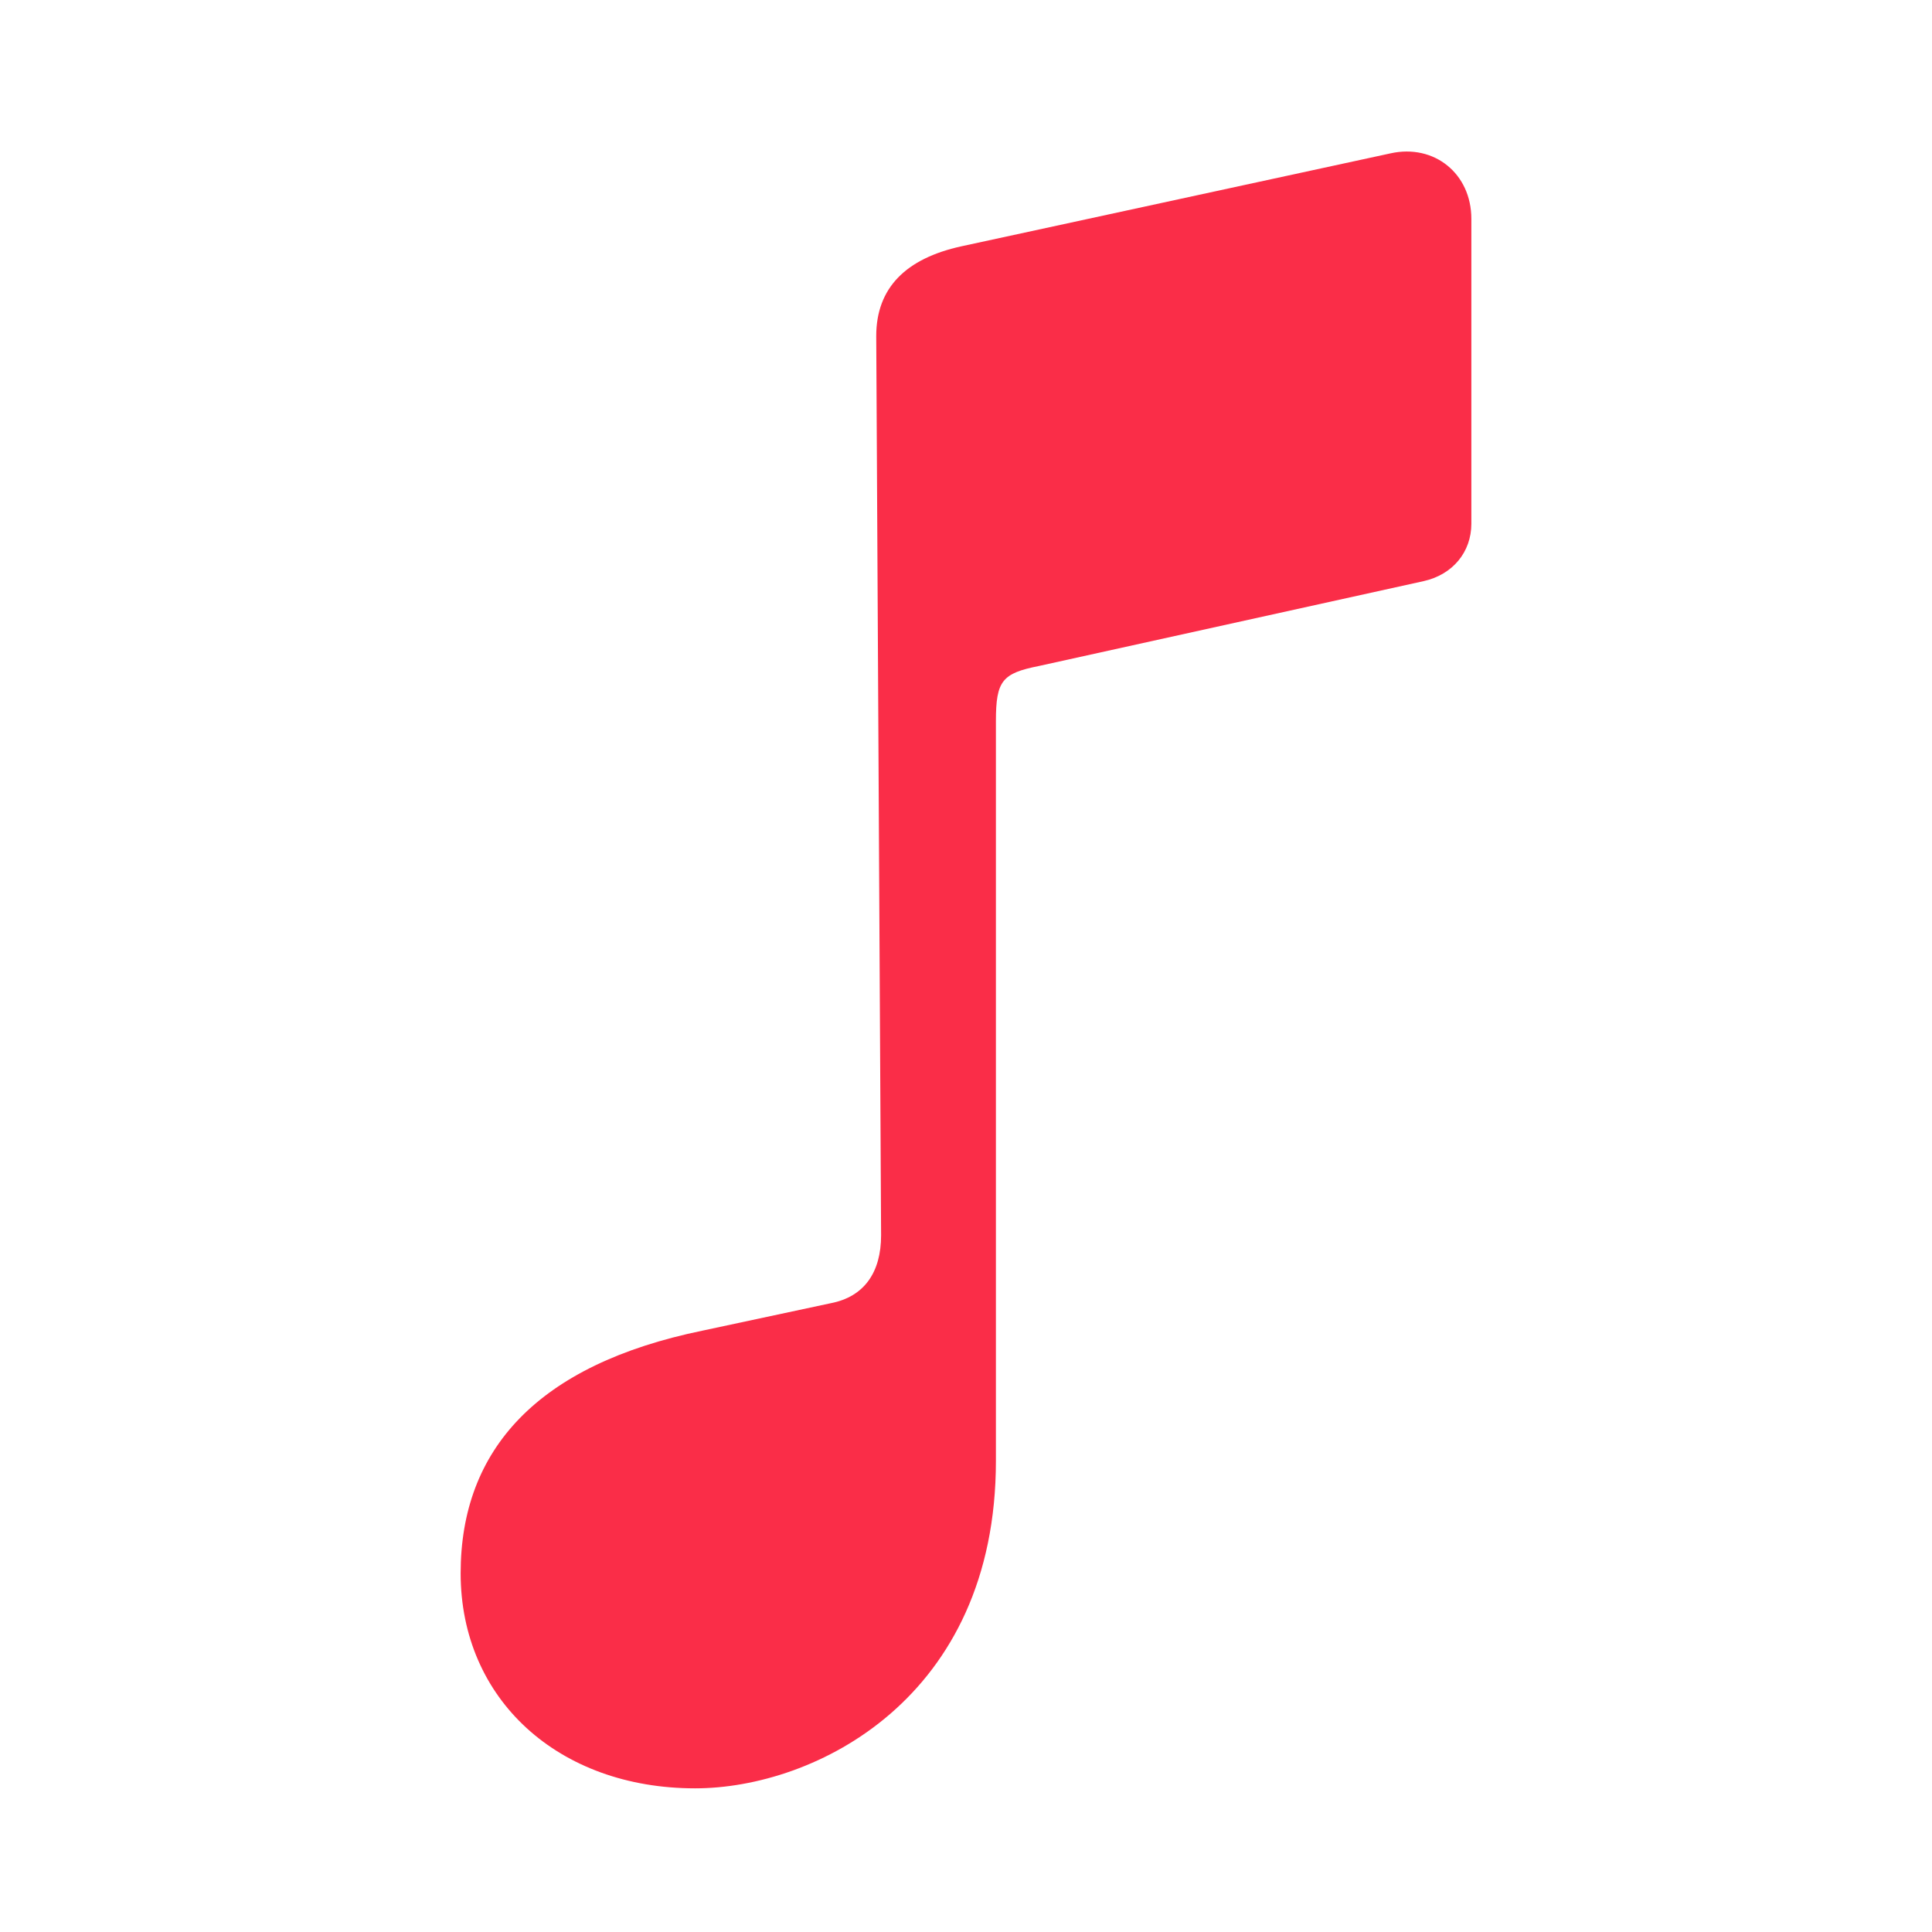
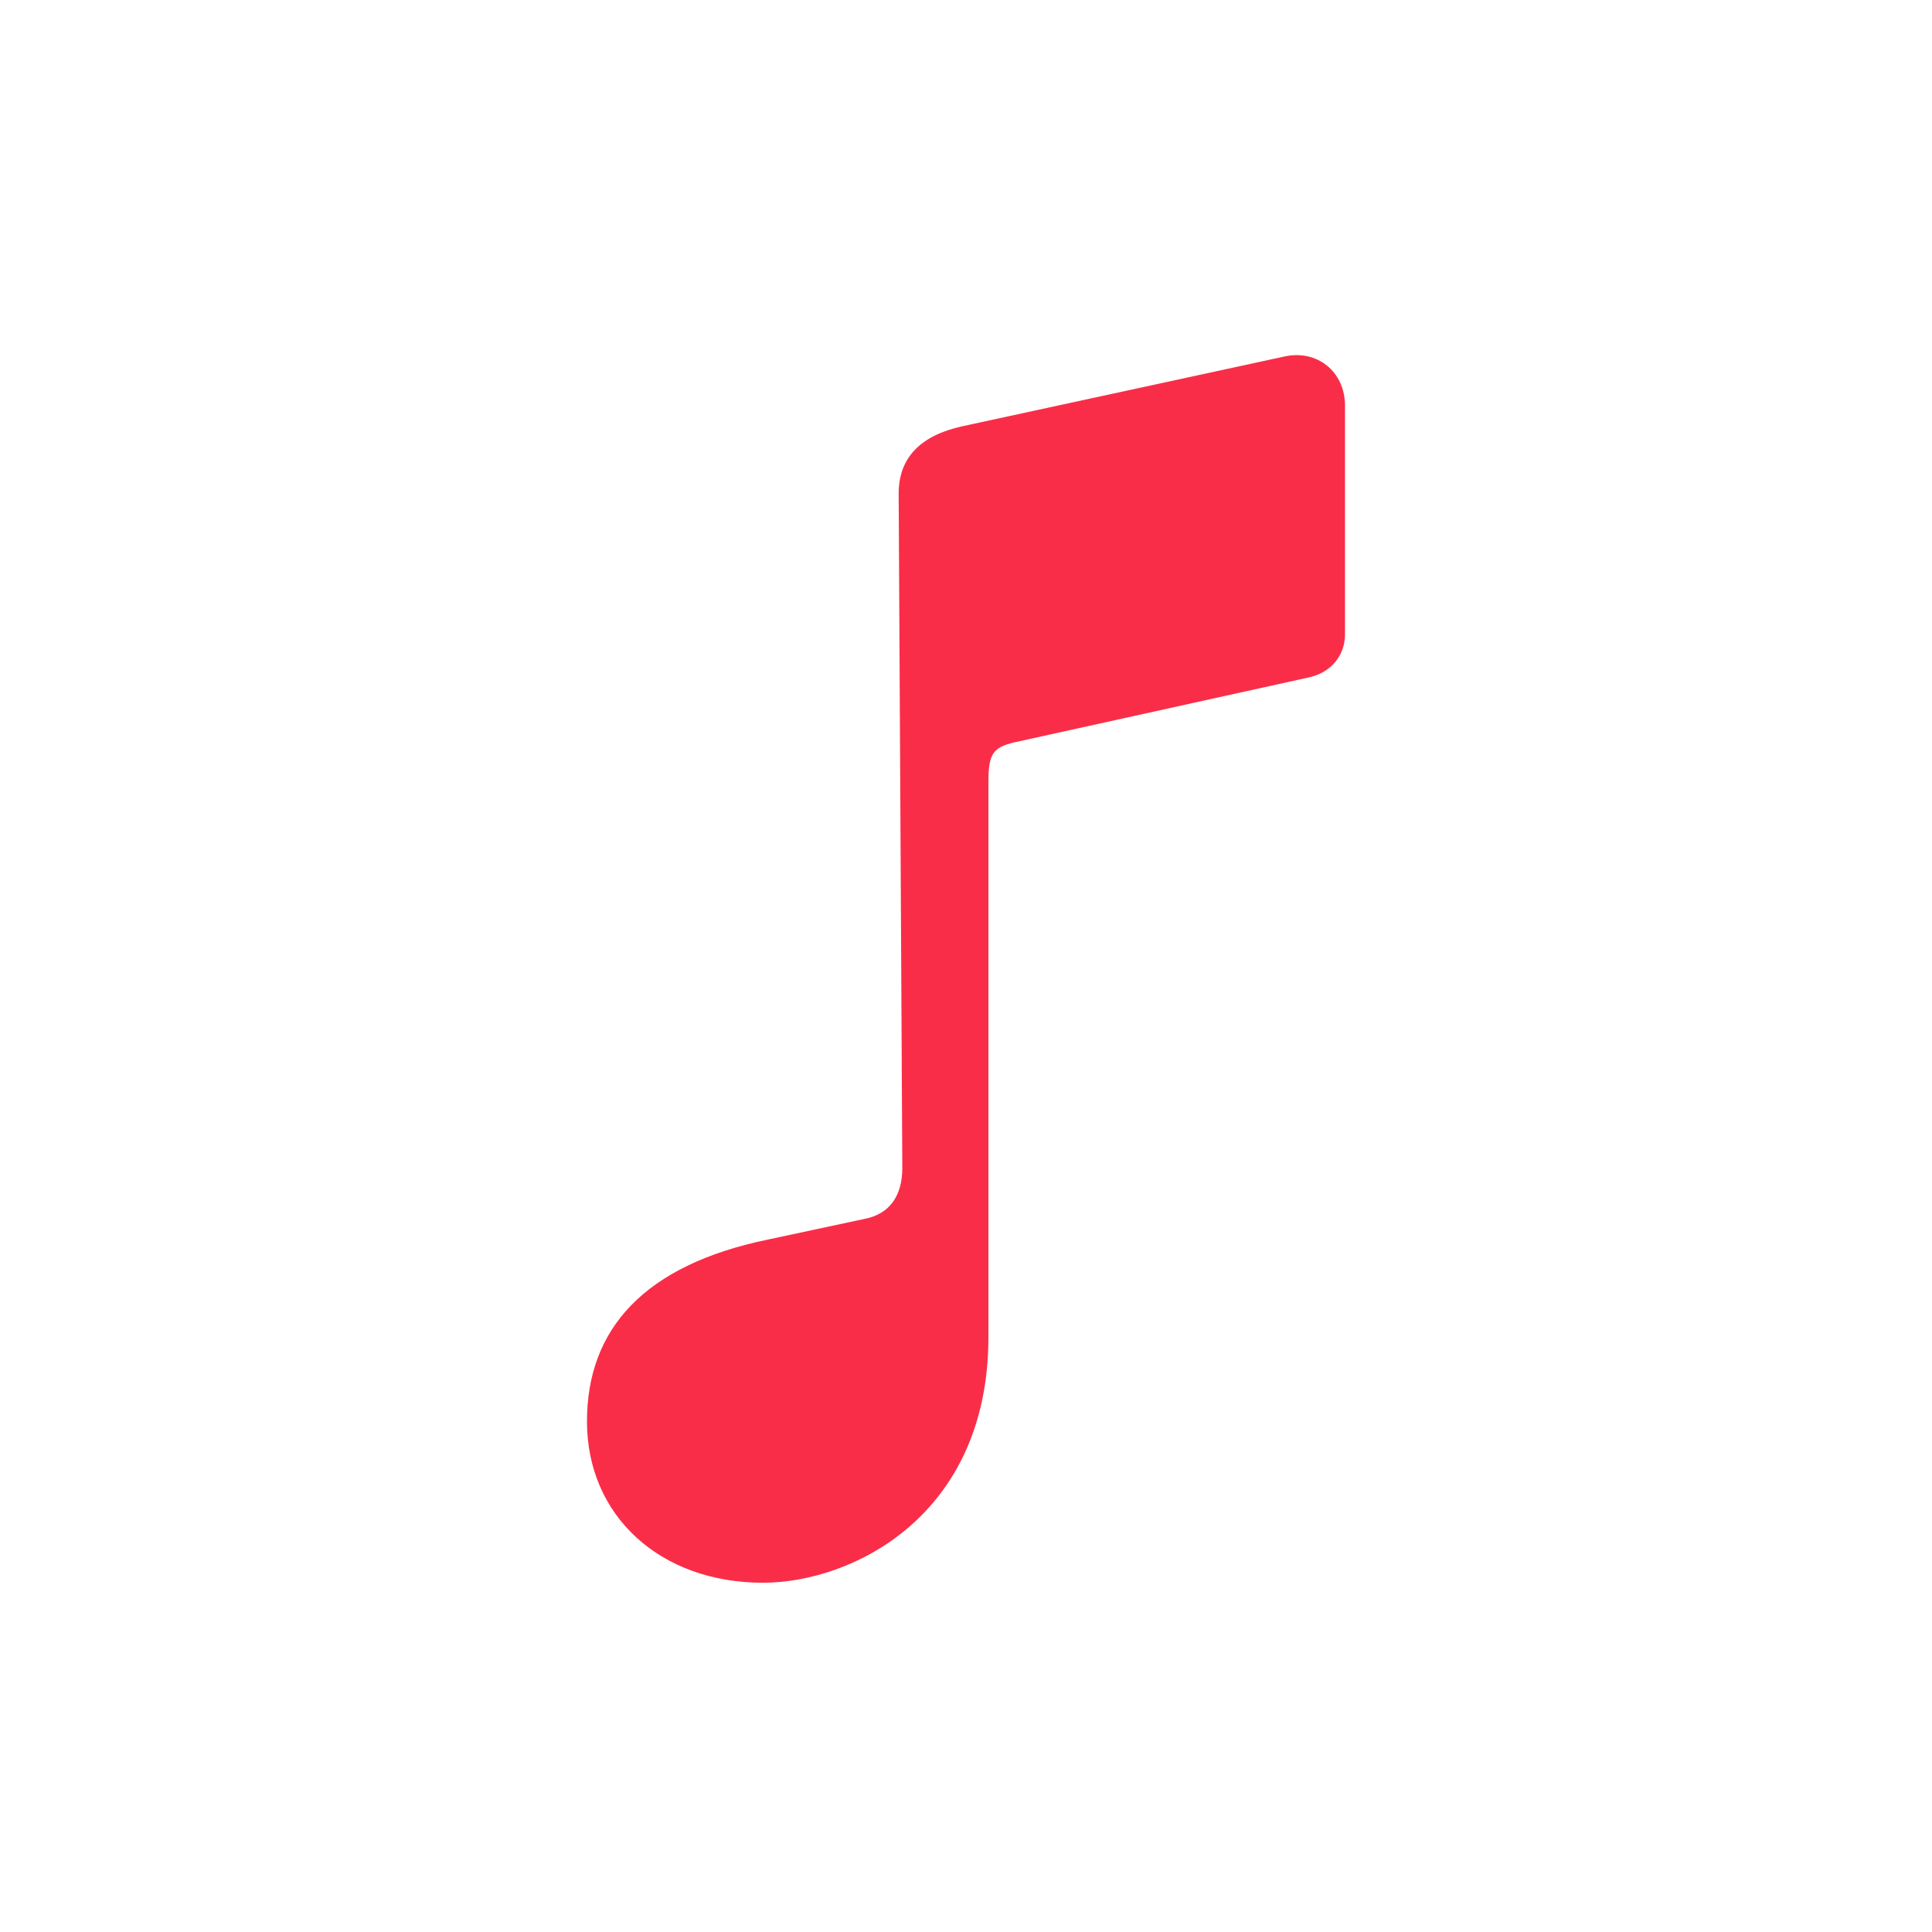
- <svg xmlns="http://www.w3.org/2000/svg" width="32" height="32" viewBox="0 0 56 56">
+ <svg xmlns="http://www.w3.org/2000/svg" width="32" height="32" viewBox="-9.333 -9.333 74.667 74.667">
  <path fill="#fa2d48" d="M 42.648 15.18 L 42.648 6.344 C 42.648 5.031 41.57 4.164 40.305 4.445 L 27.859 7.141 C 26.266 7.492 25.398 8.336 25.398 9.742 L 25.539 35.805 C 25.539 36.883 25.047 37.586 24.086 37.773 L 20.359 38.57 C 15.578 39.555 13.352 42.016 13.352 45.602 C 13.352 49.258 16.188 51.836 20.148 51.836 C 23.617 51.836 28.867 49.234 28.867 42.344 L 28.867 20.898 C 28.867 19.727 29.055 19.516 30.109 19.305 L 41.266 16.844 C 42.109 16.656 42.648 16 42.648 15.18 Z" />
</svg>
